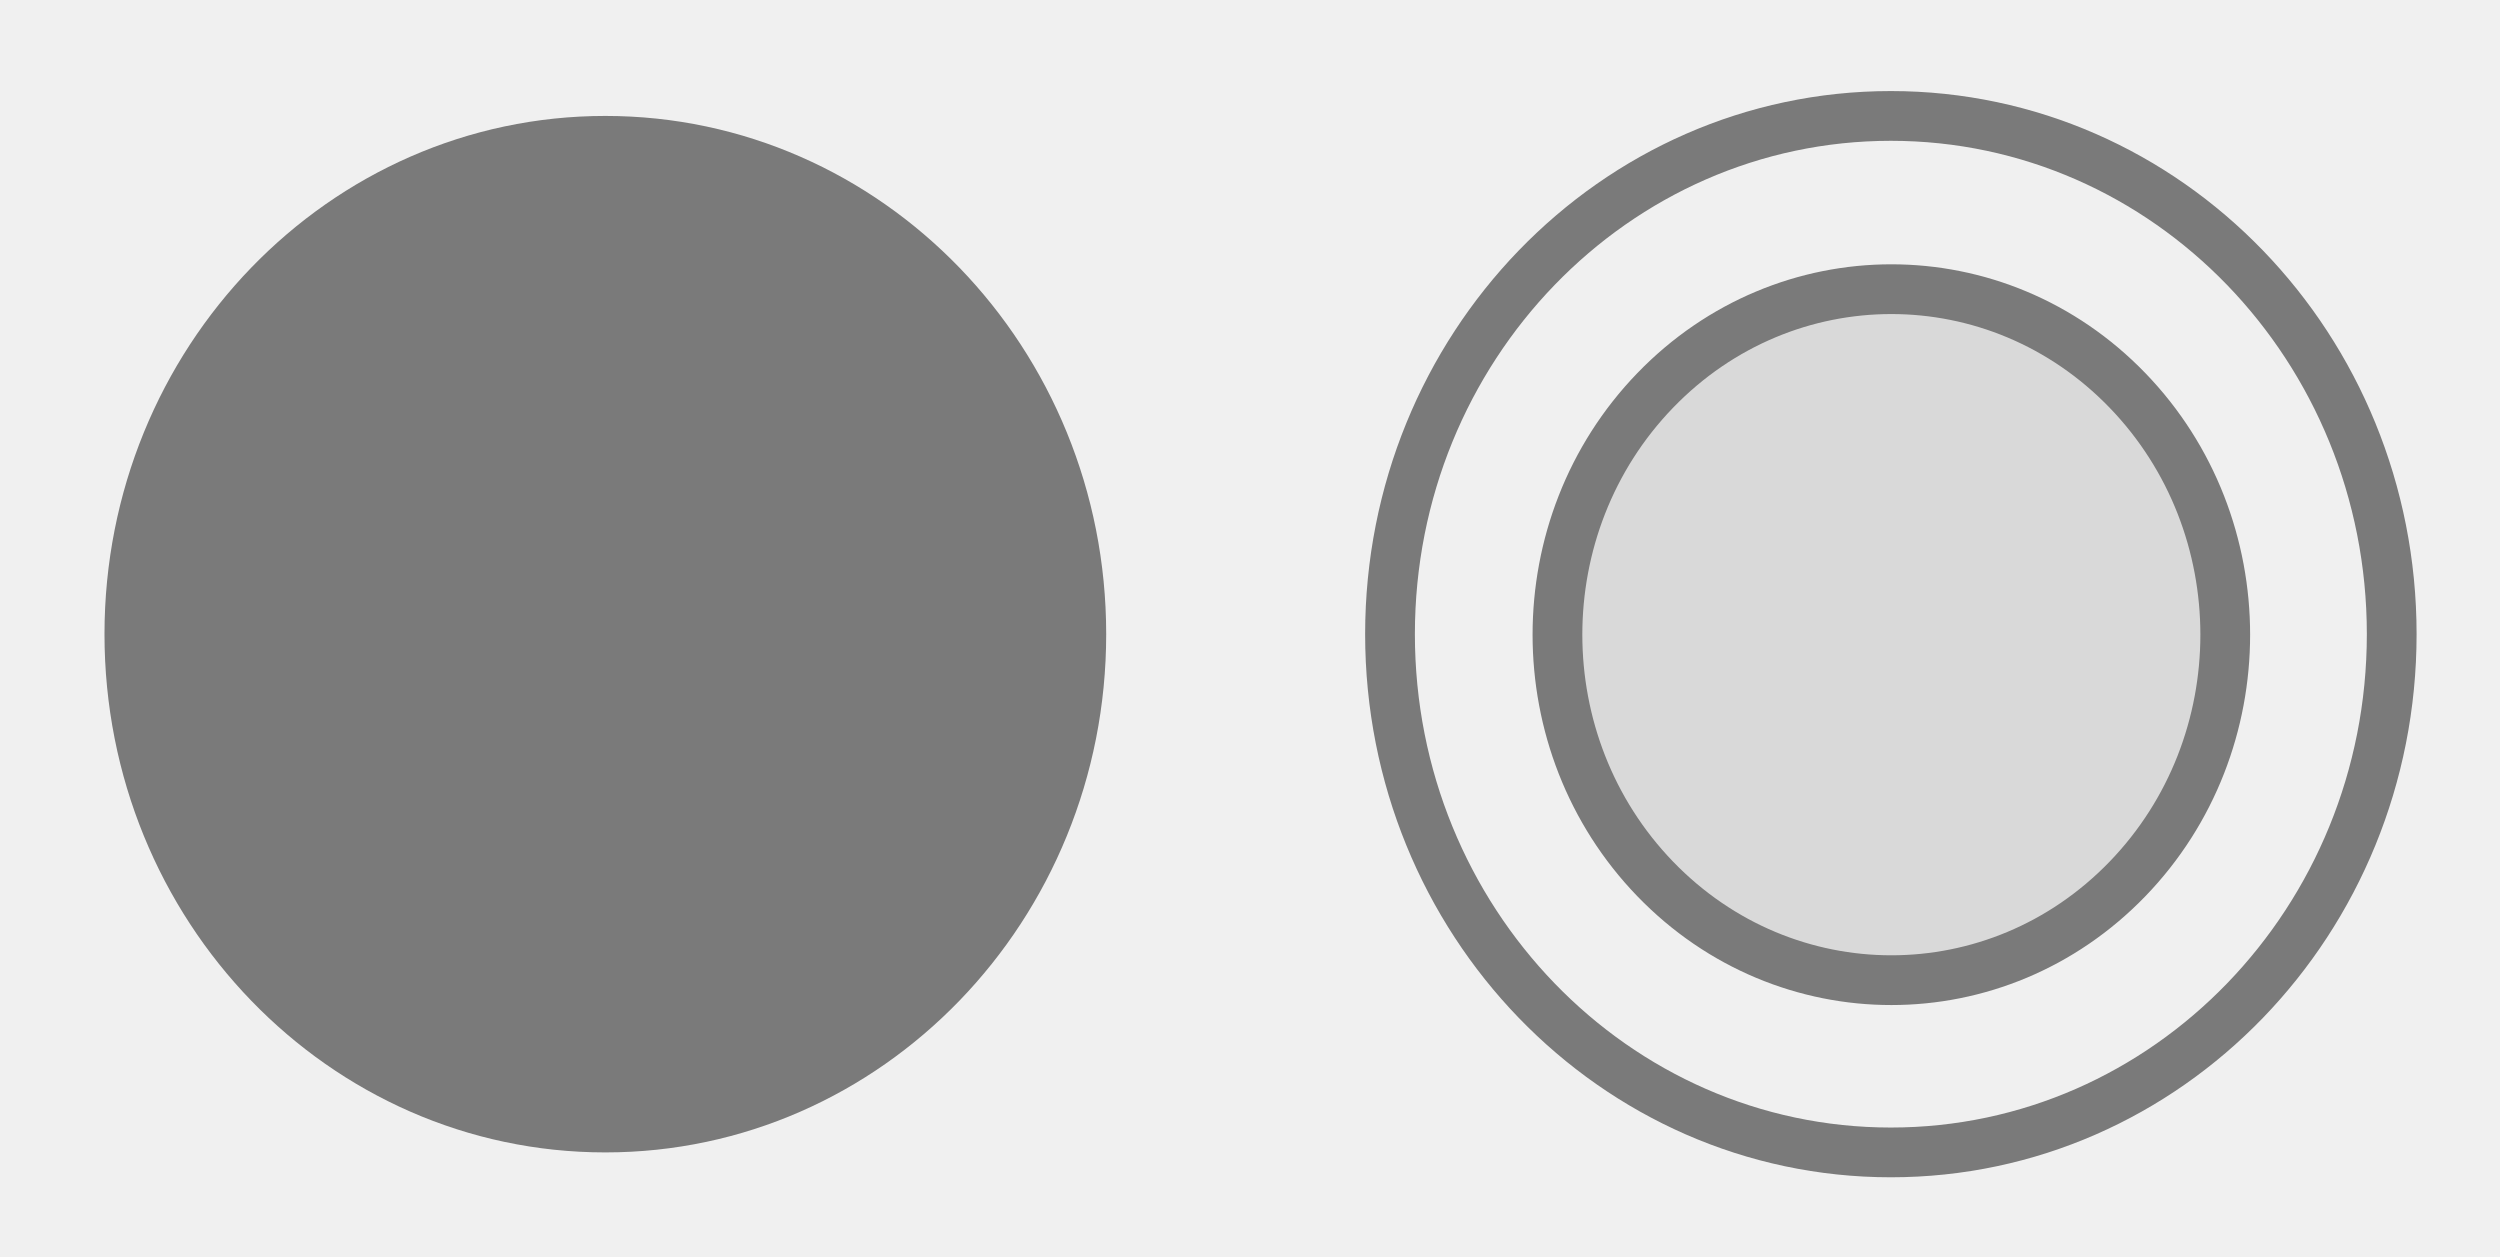
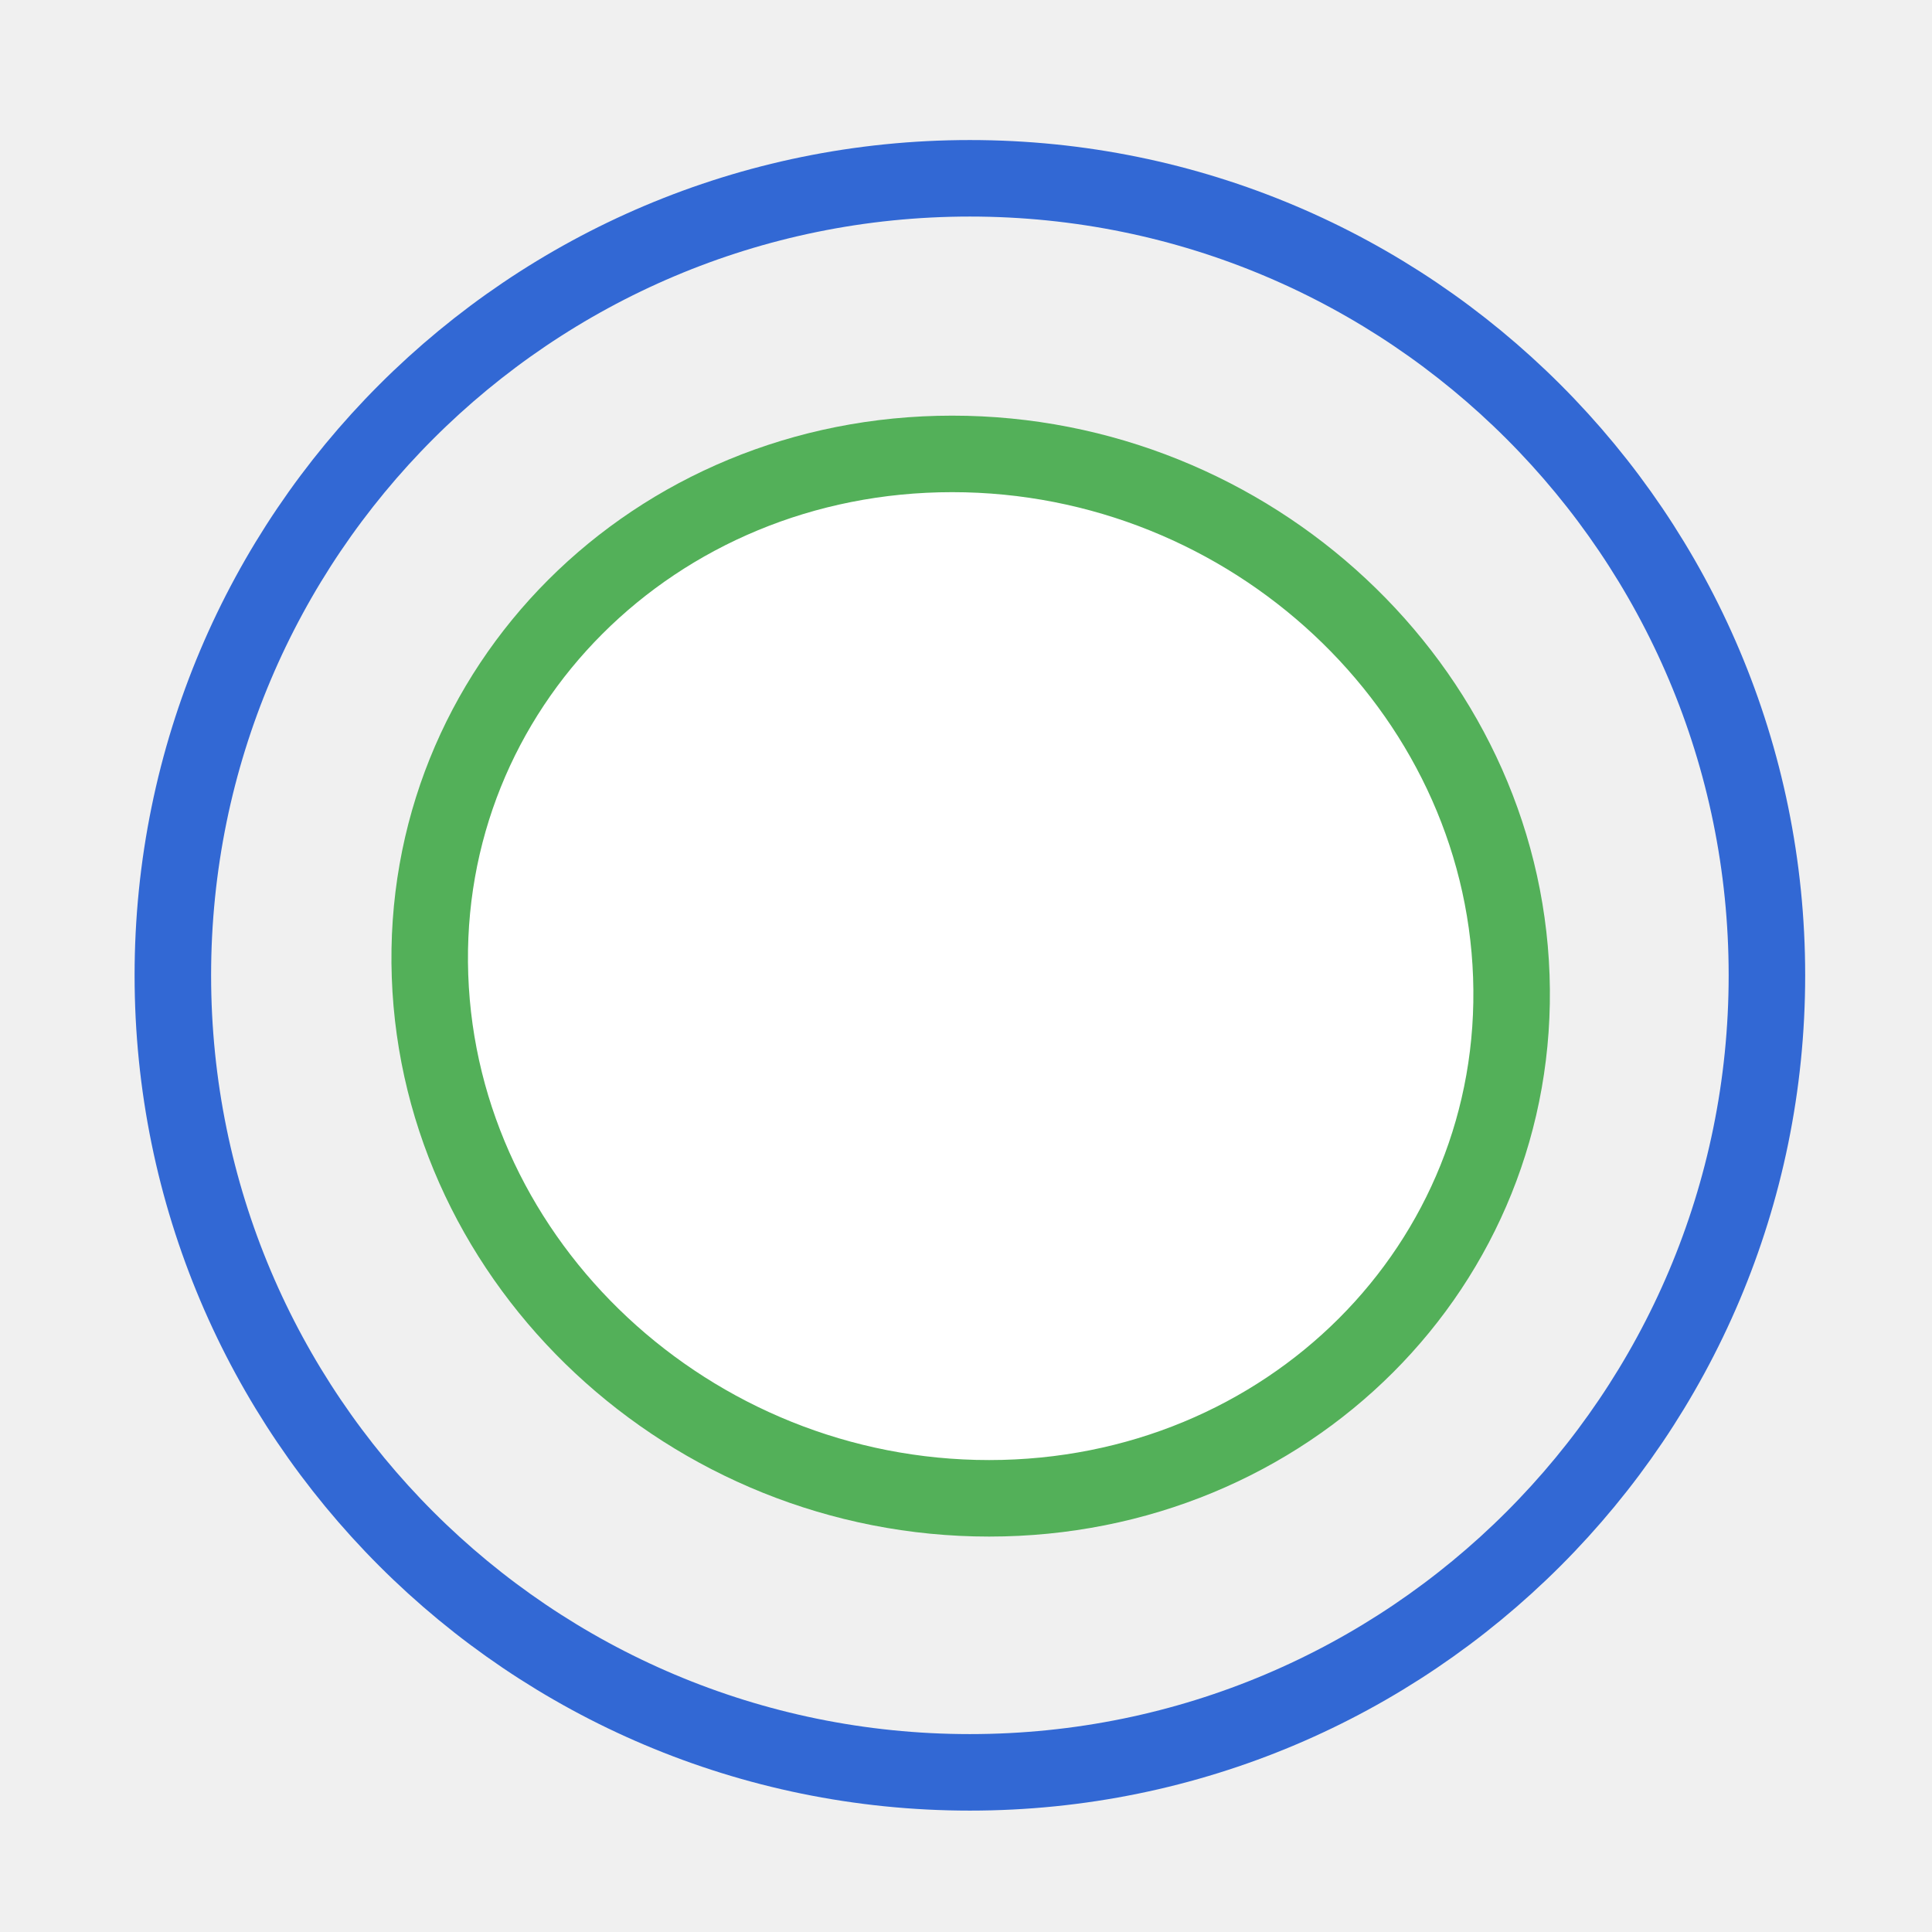
- <svg xmlns="http://www.w3.org/2000/svg" width="201" height="101" viewBox="0 0 201 101" fill="none">
-   <g clip-path="url(#clip0_10_21)">
-     <path d="M133.082 70.67C143.566 81.518 160.564 81.518 171.047 70.67C181.531 59.822 181.531 42.234 171.047 31.386C160.564 20.538 143.566 20.538 133.082 31.386C122.598 42.234 122.598 59.822 133.082 70.67Z" fill="#D9D9D9" stroke="#7A7A7A" stroke-width="4" stroke-linecap="round" stroke-linejoin="round" />
-   </g>
-   <path d="M48.669 92.654C70.909 92.654 88.938 73.999 88.938 50.987C88.938 27.976 70.909 9.321 48.669 9.321C26.43 9.321 8.401 27.976 8.401 50.987C8.401 73.999 26.43 92.654 48.669 92.654Z" fill="#7A7A7A" />
-   <path d="M152.025 92.654C174.265 92.654 192.294 73.999 192.294 50.987C192.294 27.976 174.265 9.321 152.025 9.321C129.785 9.321 111.757 27.976 111.757 50.987C111.757 73.999 129.785 92.654 152.025 92.654Z" stroke="#7A7A7A" stroke-width="4" stroke-linecap="round" stroke-linejoin="round" />
-   <defs>
-     <clipPath id="clip0_10_21">
-       <rect width="65.558" height="65.558" fill="white" transform="matrix(0.694939 0.719069 -0.694939 0.719069 152.065 3.88785)" />
-     </clipPath>
-   </defs>
+ <svg xmlns="http://www.w3.org/2000/svg" width="101" height="101" viewBox="0 0 101 101" fill="none">
+   <path d="M51.708 78.328C67.318 78.328 79.541 66.106 79.008 51.028C78.475 35.951 65.389 23.729 49.779 23.729C34.17 23.729 21.947 35.951 22.48 51.028C23.012 66.106 36.098 78.328 51.708 78.328Z" fill="white" stroke="#53B059" stroke-width="4" stroke-linecap="round" stroke-linejoin="round" />
+   <path d="M50.703 92.654C73.715 92.654 92.37 73.999 92.37 50.987C92.37 27.976 73.715 9.321 50.703 9.321C27.691 9.321 9.036 27.976 9.036 50.987C9.036 73.999 27.691 92.654 50.703 92.654Z" stroke="#3268D4" stroke-width="4" stroke-linecap="round" stroke-linejoin="round" />
</svg>
